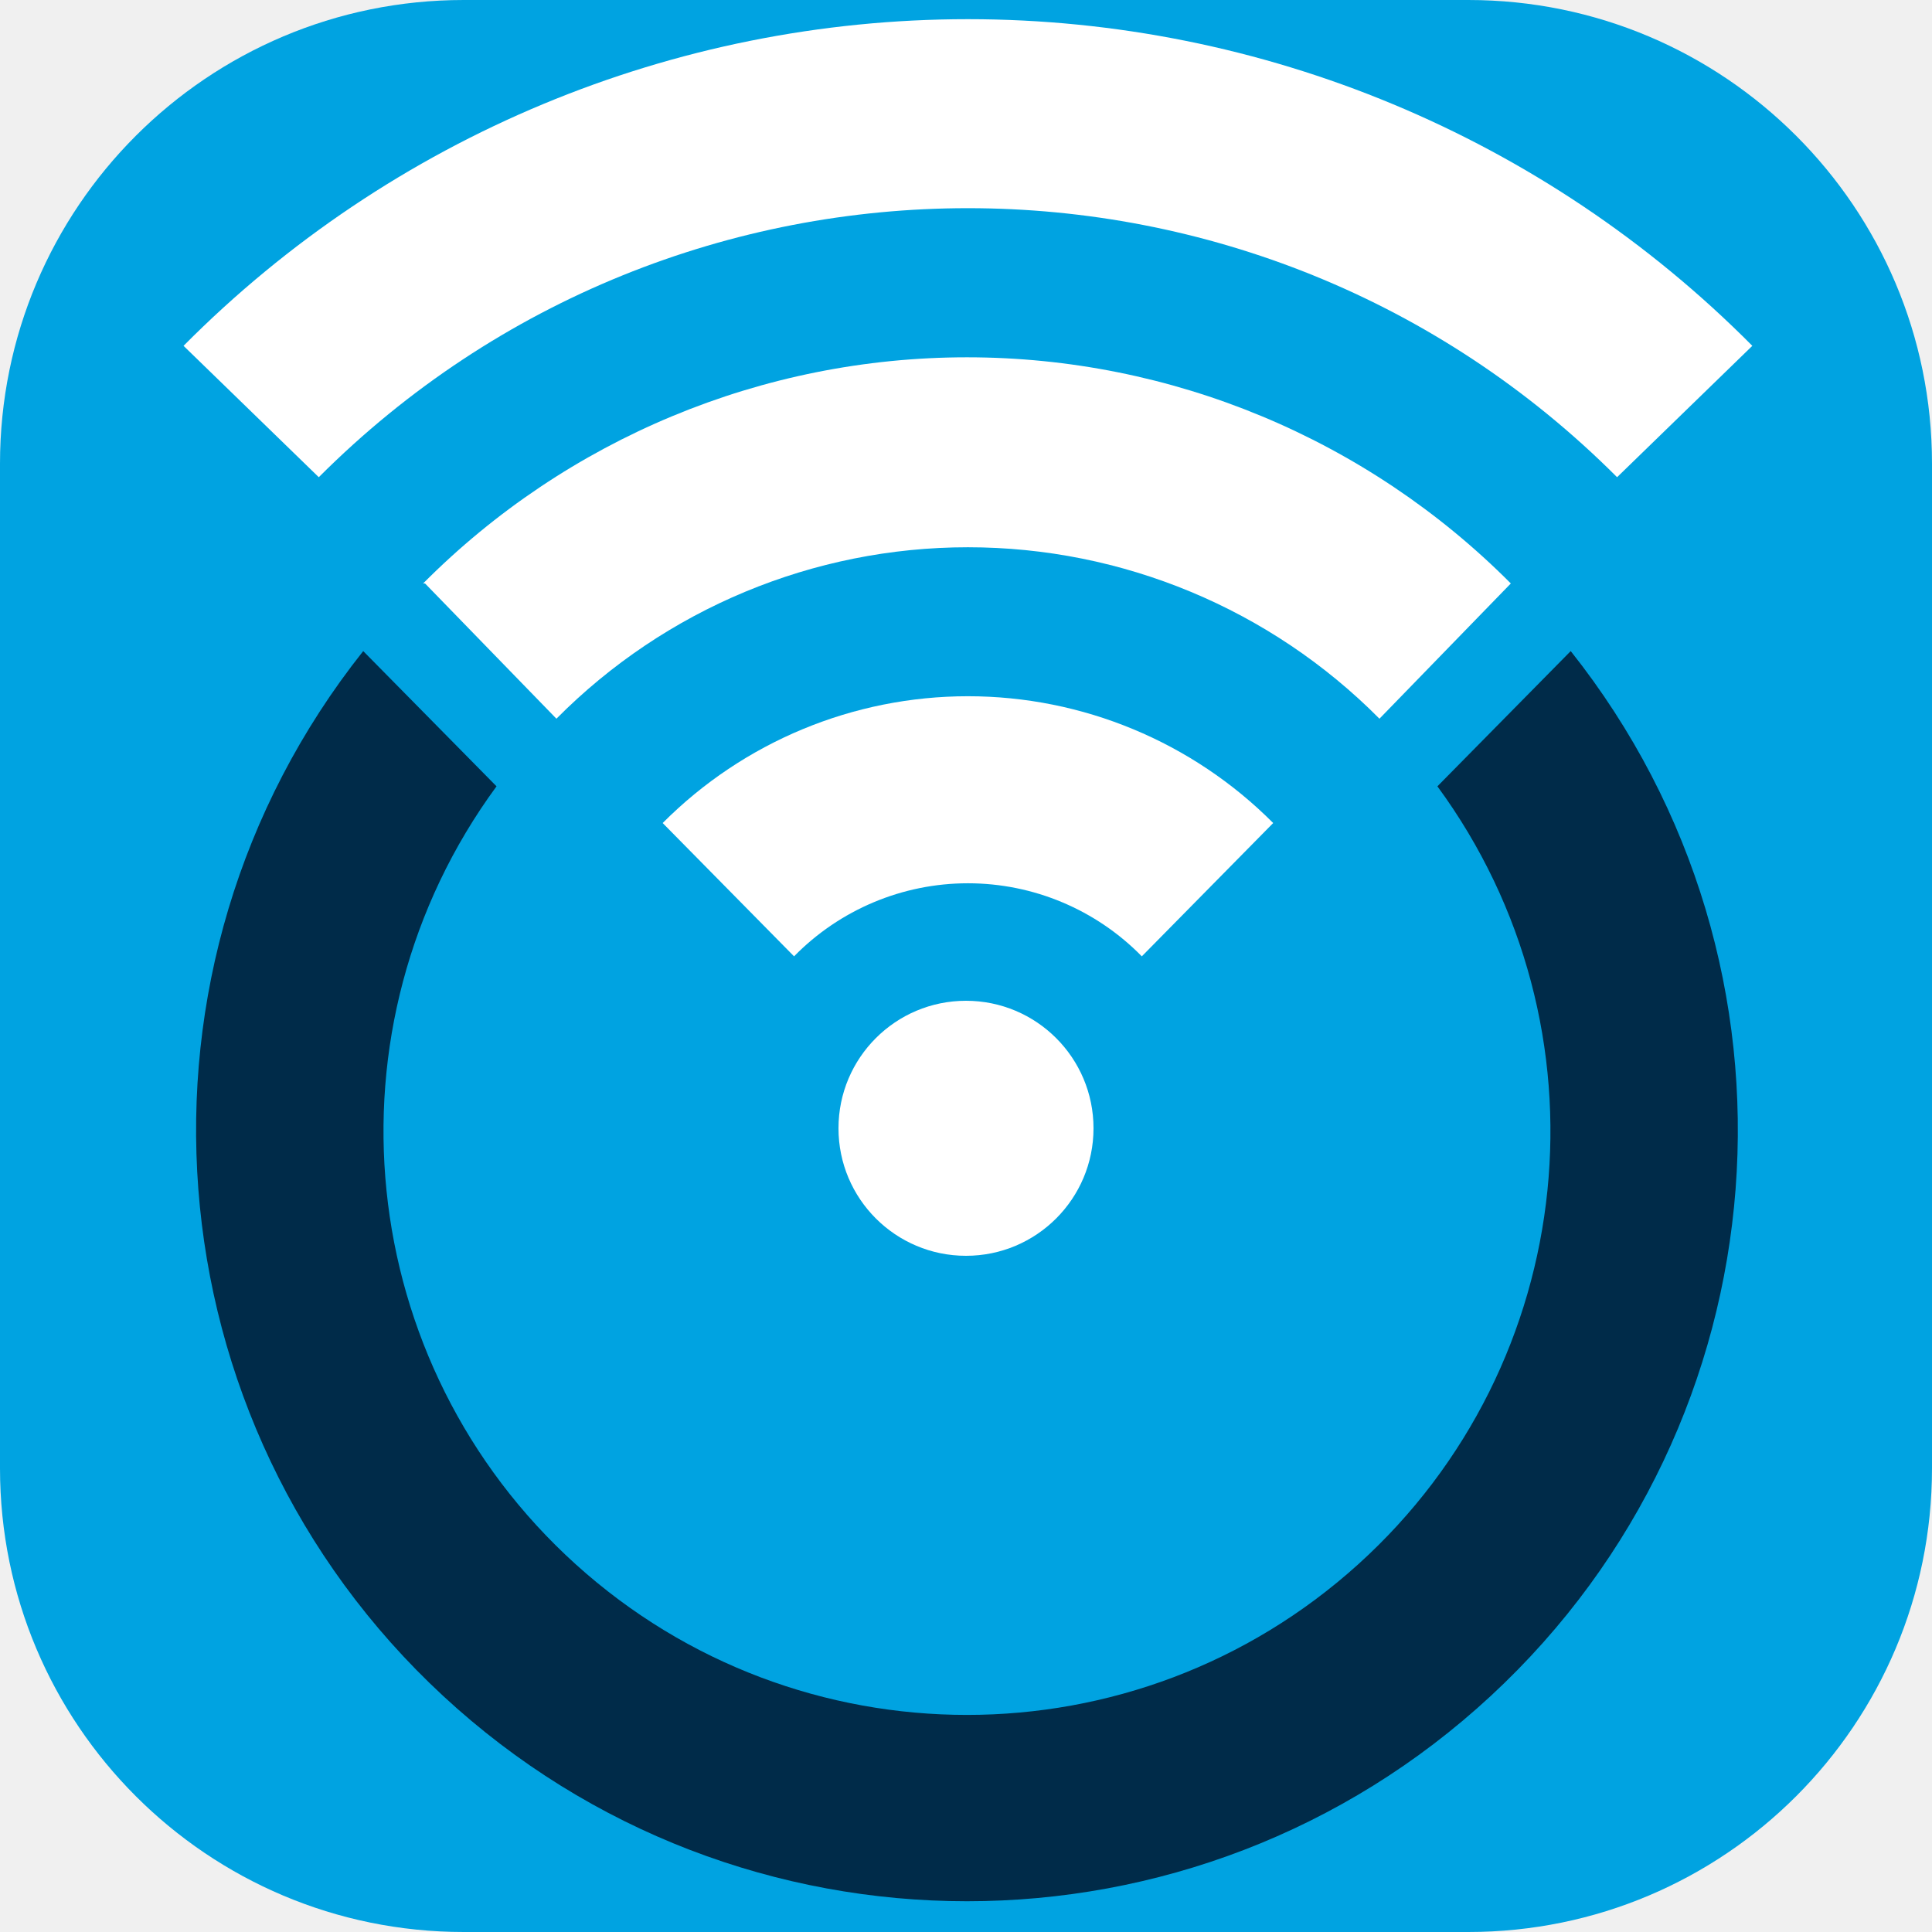
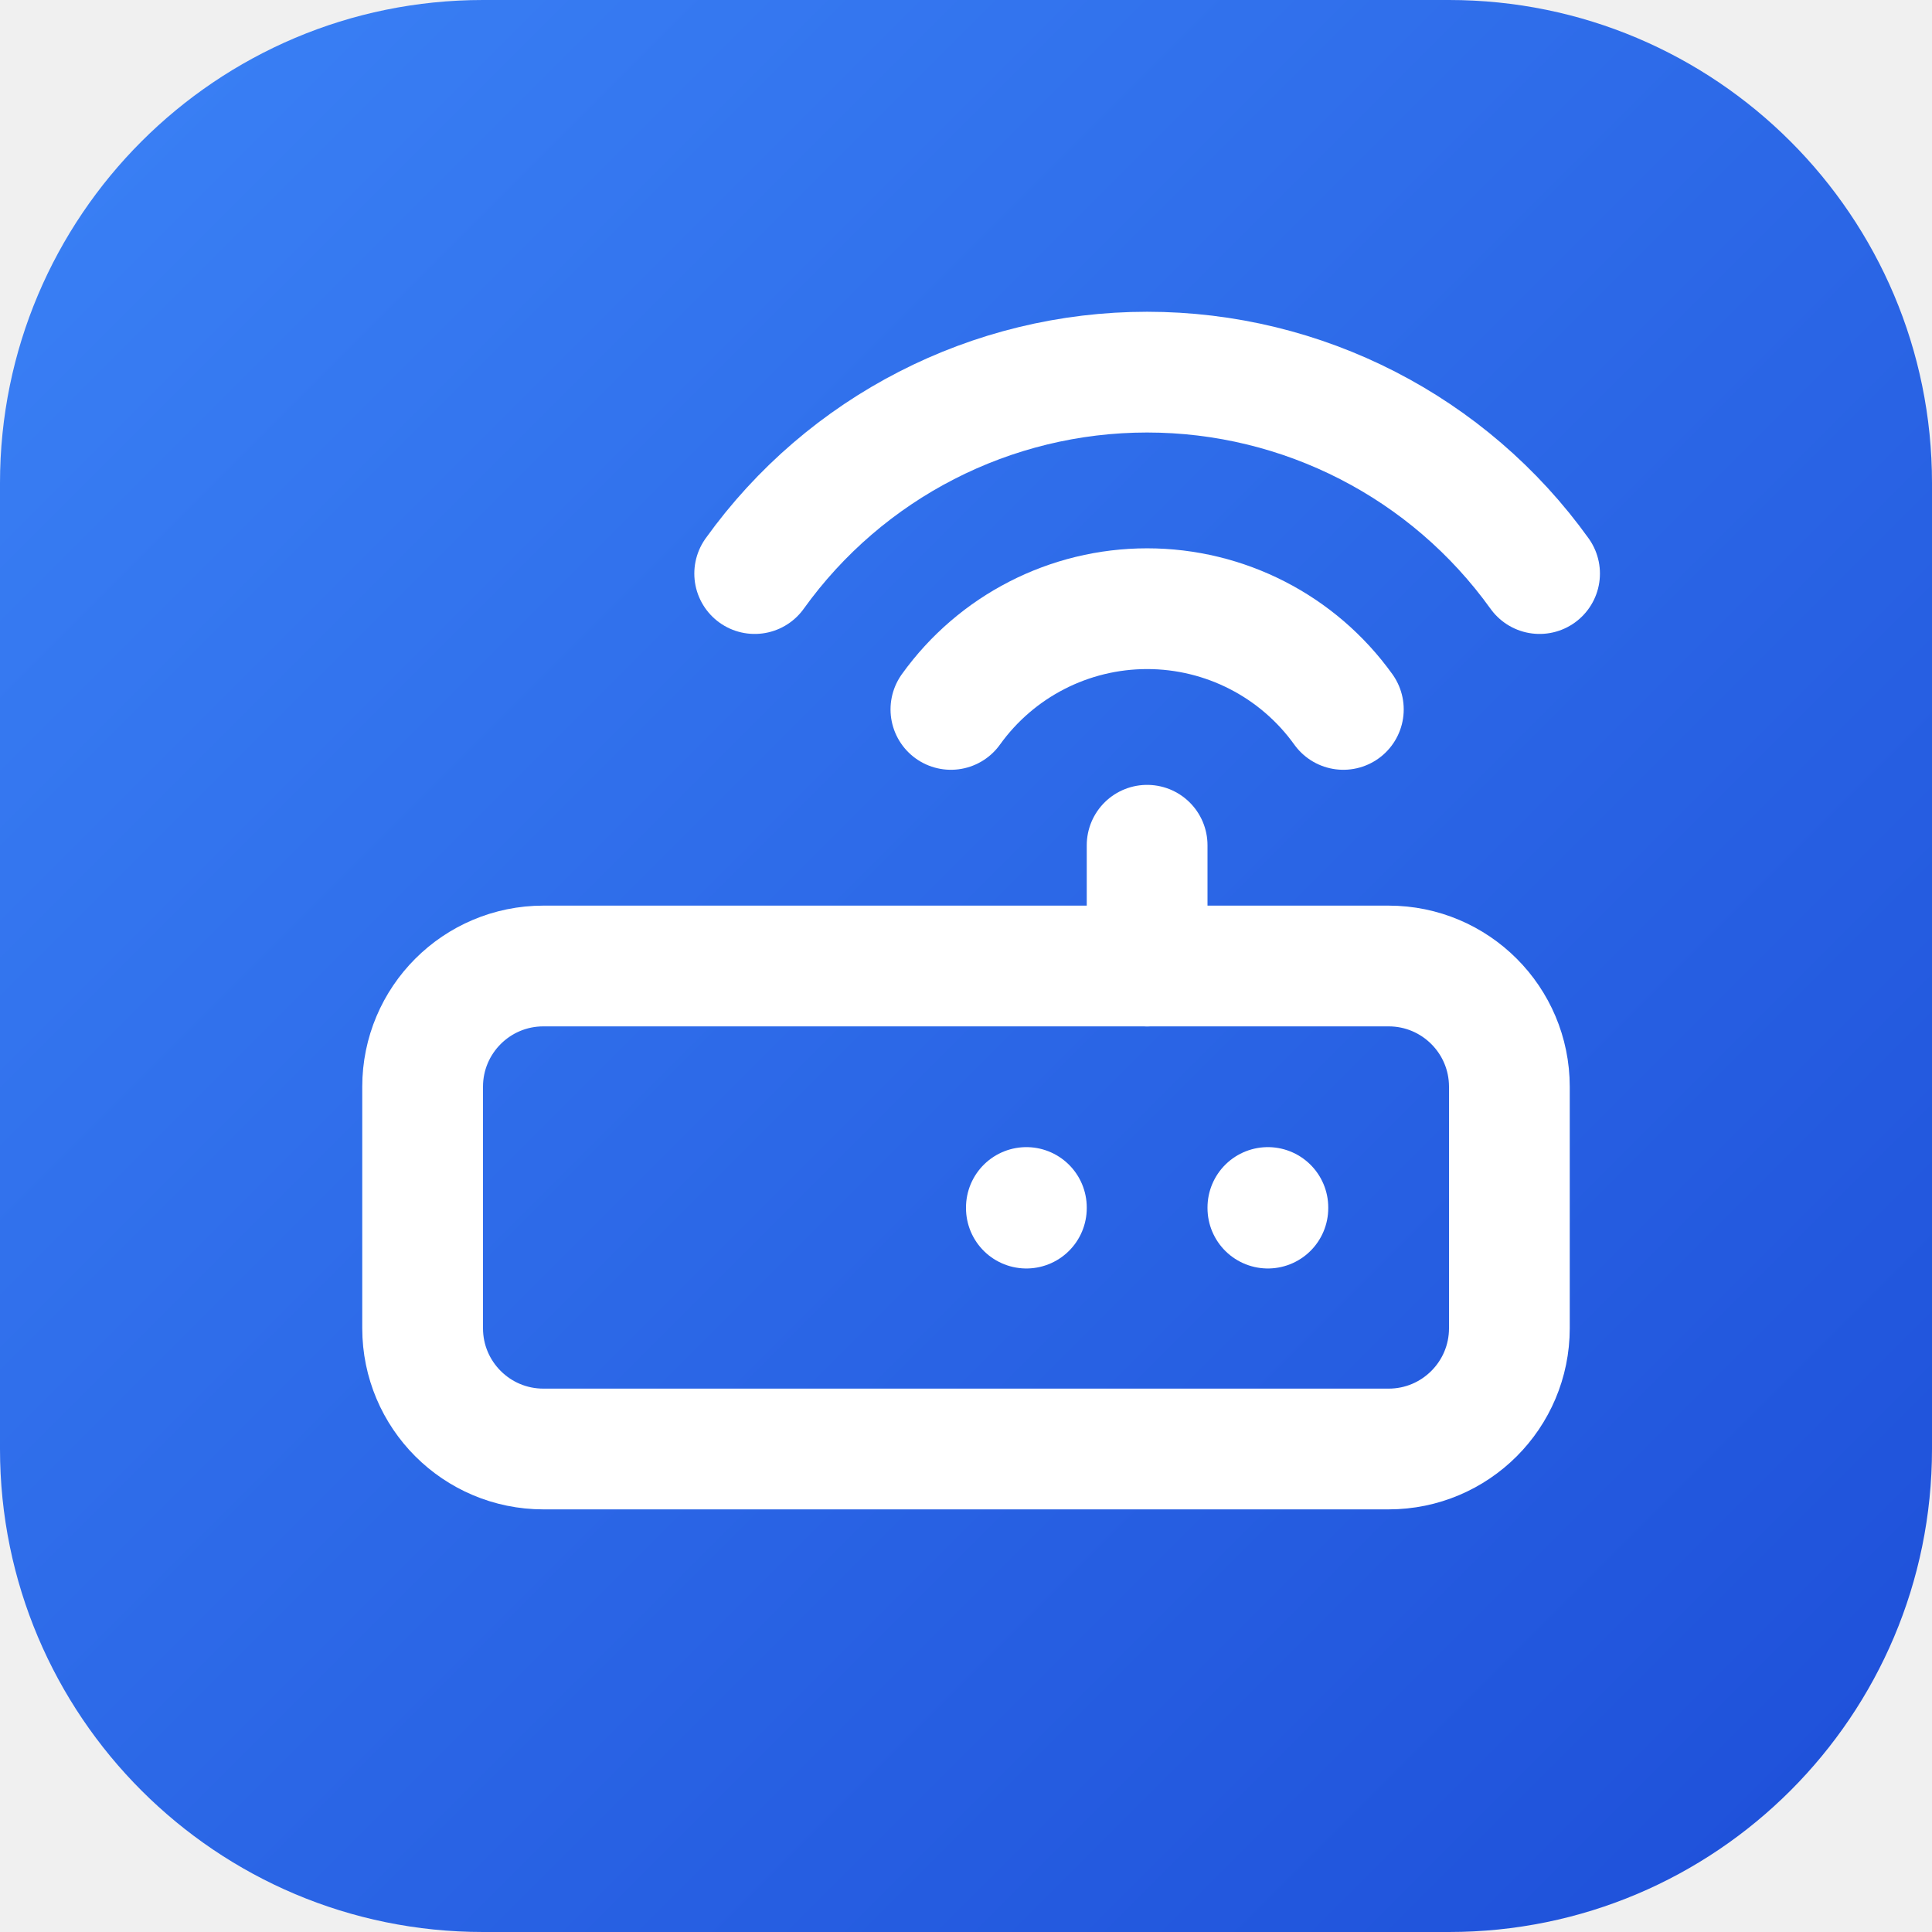
- <svg xmlns="http://www.w3.org/2000/svg" viewBox="0 0 100 100">
-   <rect width="100" height="100" rx="24" fill="#00a3e1" />
-   <g transform="translate(9.5 1)">
-     <path d="m40.5 50.8a6.6 6.6 0 1 0 0 13.2 6.6 6.6 0 0 0 0-13.2m-40.5-33.9 7 6.8a47.5 47.5 0 0 1 67.2 0l7-6.8a57.2 57.2 0 0 0-81.2 0" fill="#fff" />
-     <path d="m12.5 29.2 6.8 7a30 30 0 0 1 42.6 0l6.8-7a39.7 39.7 0 0 0-56.3 0" fill="#fff" />
-     <path d="m24.8 41.6 6.8 6.9a12.6 12.6 0 0 1 18 0l6.8-6.9a22.3 22.3 0 0 0-31.6 0" fill="#fff" />
-     <path d="m64.9 39.7a30.2 30.2 0 1 1-48.7 0l-6.9-7a39.9 39.9 0 1 0 62.5 0z" fill="#002b49" />
+ <svg xmlns="http://www.w3.org/2000/svg" width="32" height="32" viewBox="0 0 32 32" fill="none">
+   <defs>
+     <linearGradient id="logo-bg" x1="0%" y1="0%" x2="100%" y2="100%">
+       <stop offset="0%" stop-color="#3b82f6" />
+       <stop offset="100%" stop-color="#1d4ed8" />
+     </linearGradient>
+   </defs>
+   <rect width="32" height="32" rx="8" fill="url(#logo-bg)" />
+   <g transform="translate(4, 3)" stroke="#ffffff" stroke-width="2" stroke-linecap="round" stroke-linejoin="round">
+     <path d="M3 15a2 2 0 0 1 2 -2h14a2 2 0 0 1 2 2v4a2 2 0 0 1 -2 2h-14a2 2 0 0 1 -2 -2l0 -4" />
+     <path d="M17 17l0 .01" />
+     <path d="M13 17l0 .01" />
+     <path d="M15 13l0 -2" />
+     <path d="M11.75 8.75a4 4 0 0 1 6.5 0" />
+     <path d="M8.5 6.5a8 8 0 0 1 13 0" />
  </g>
</svg>
